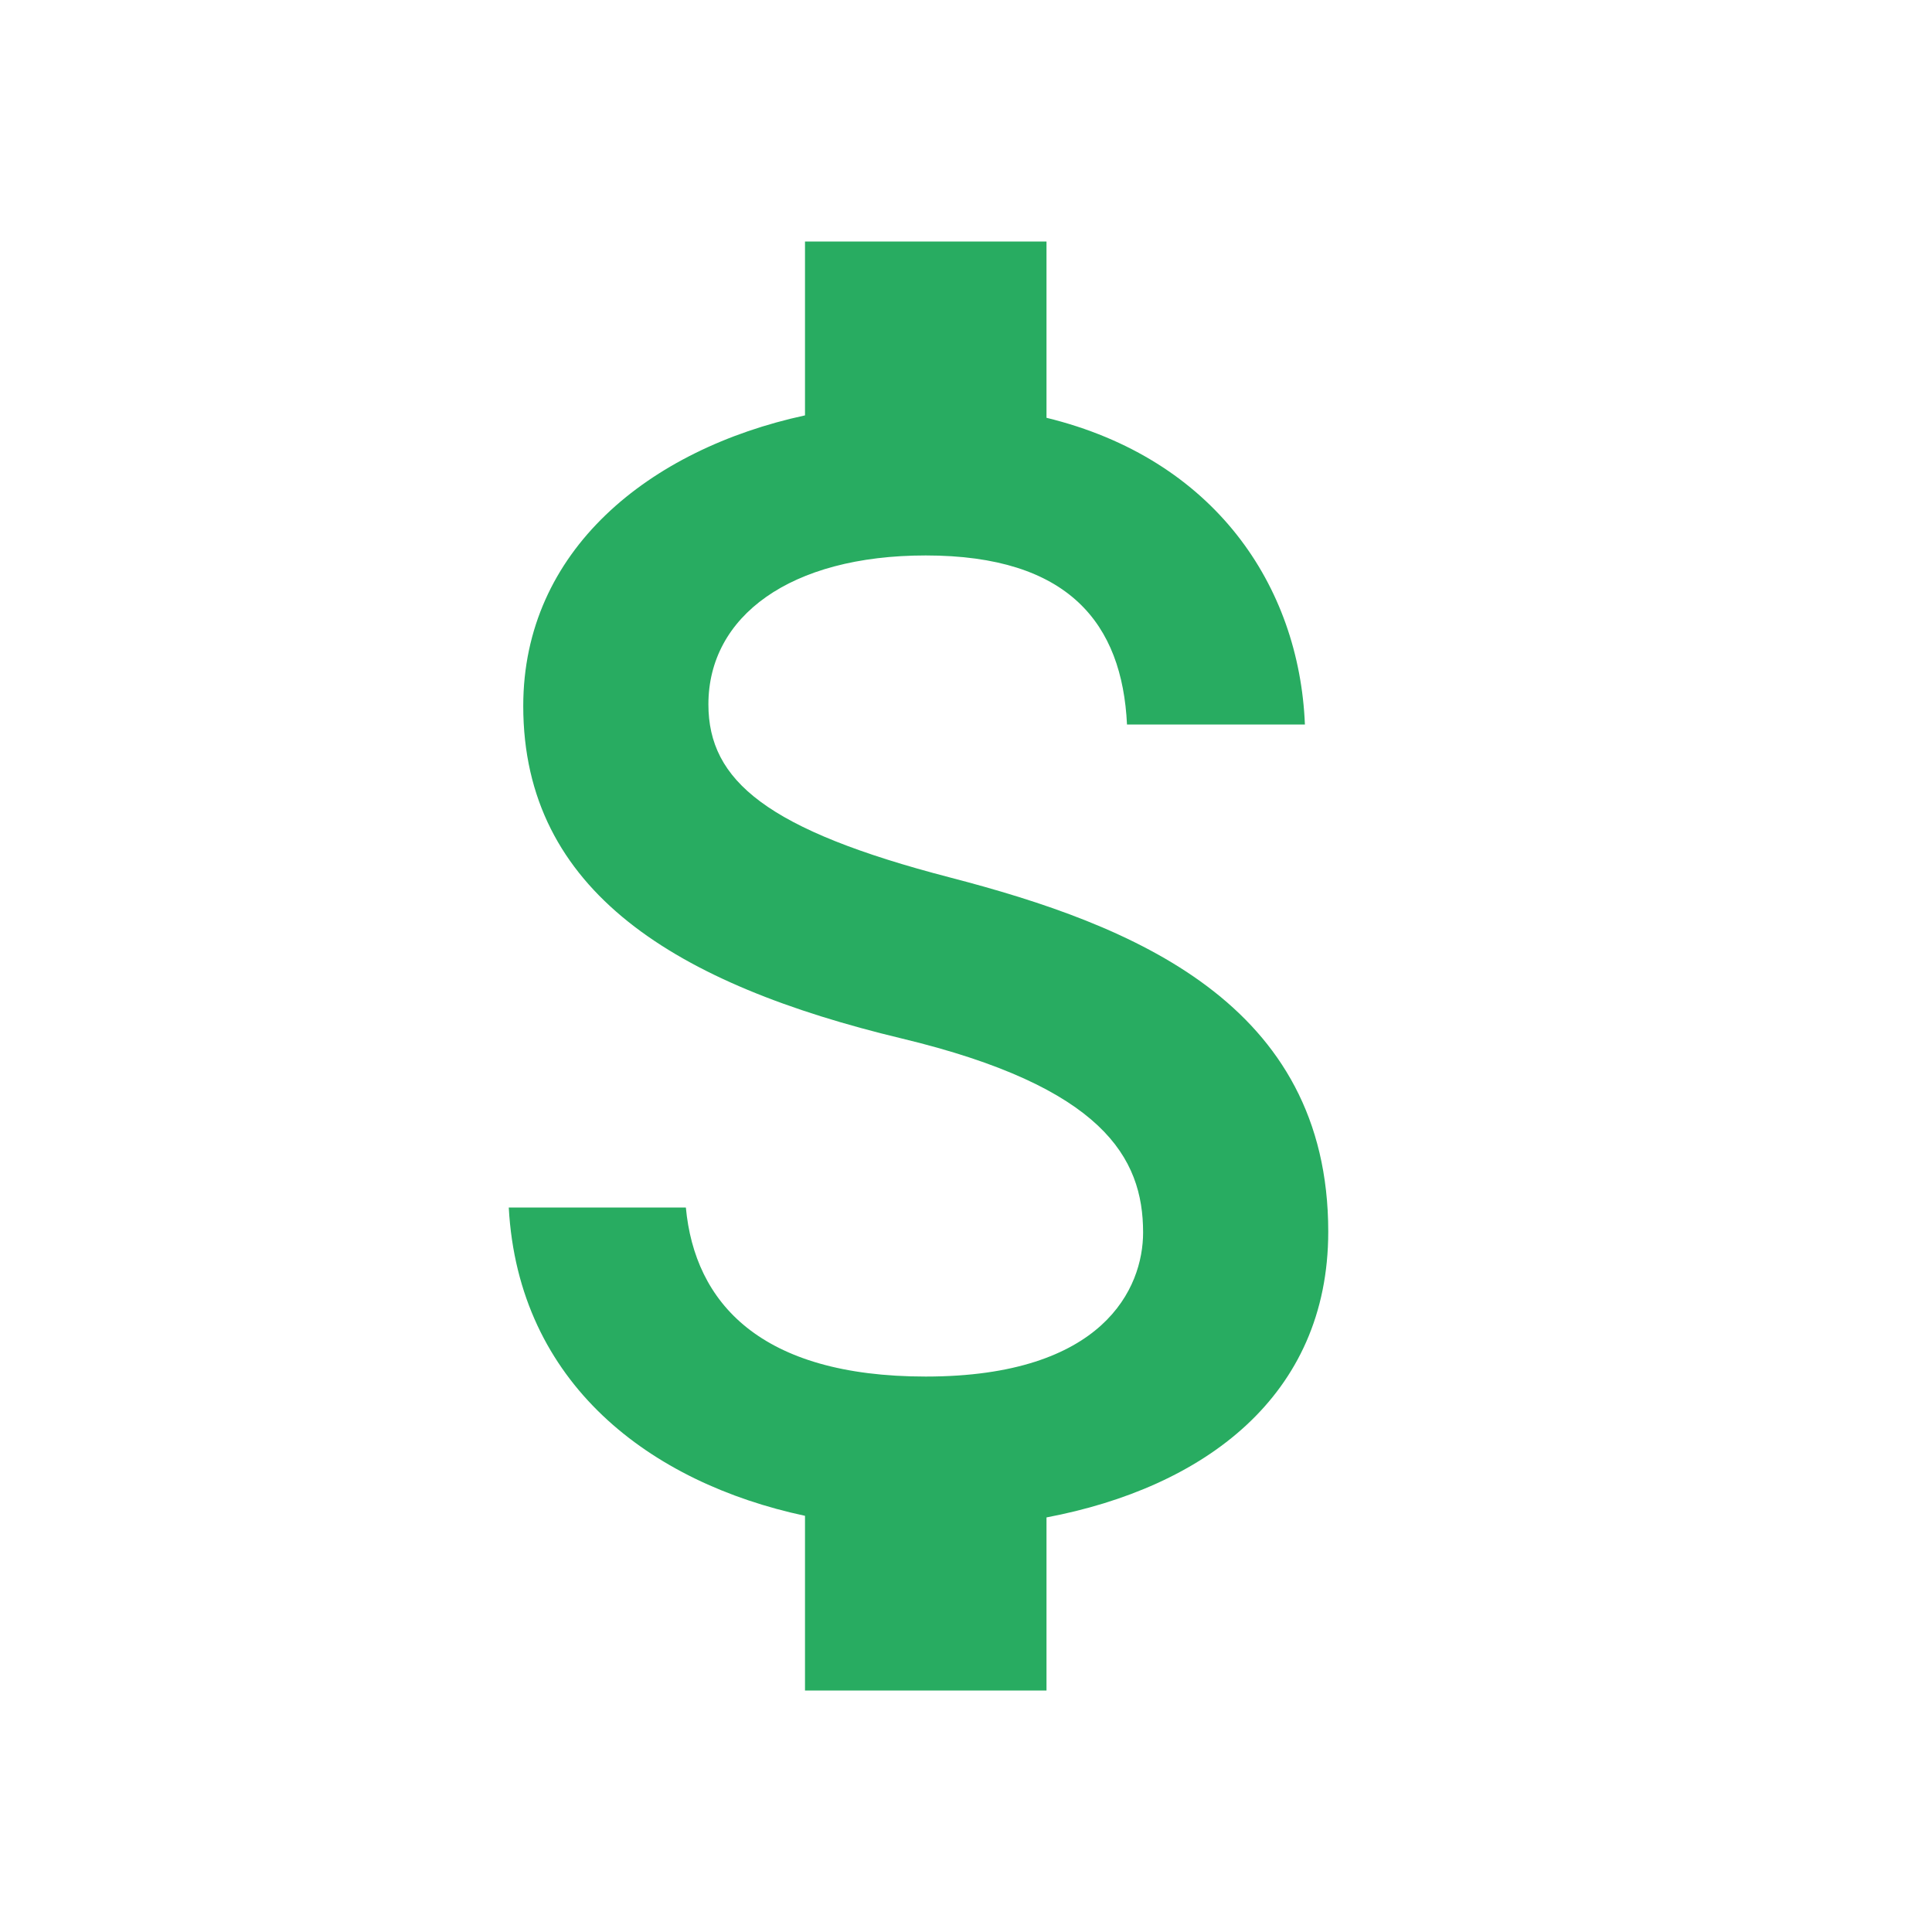
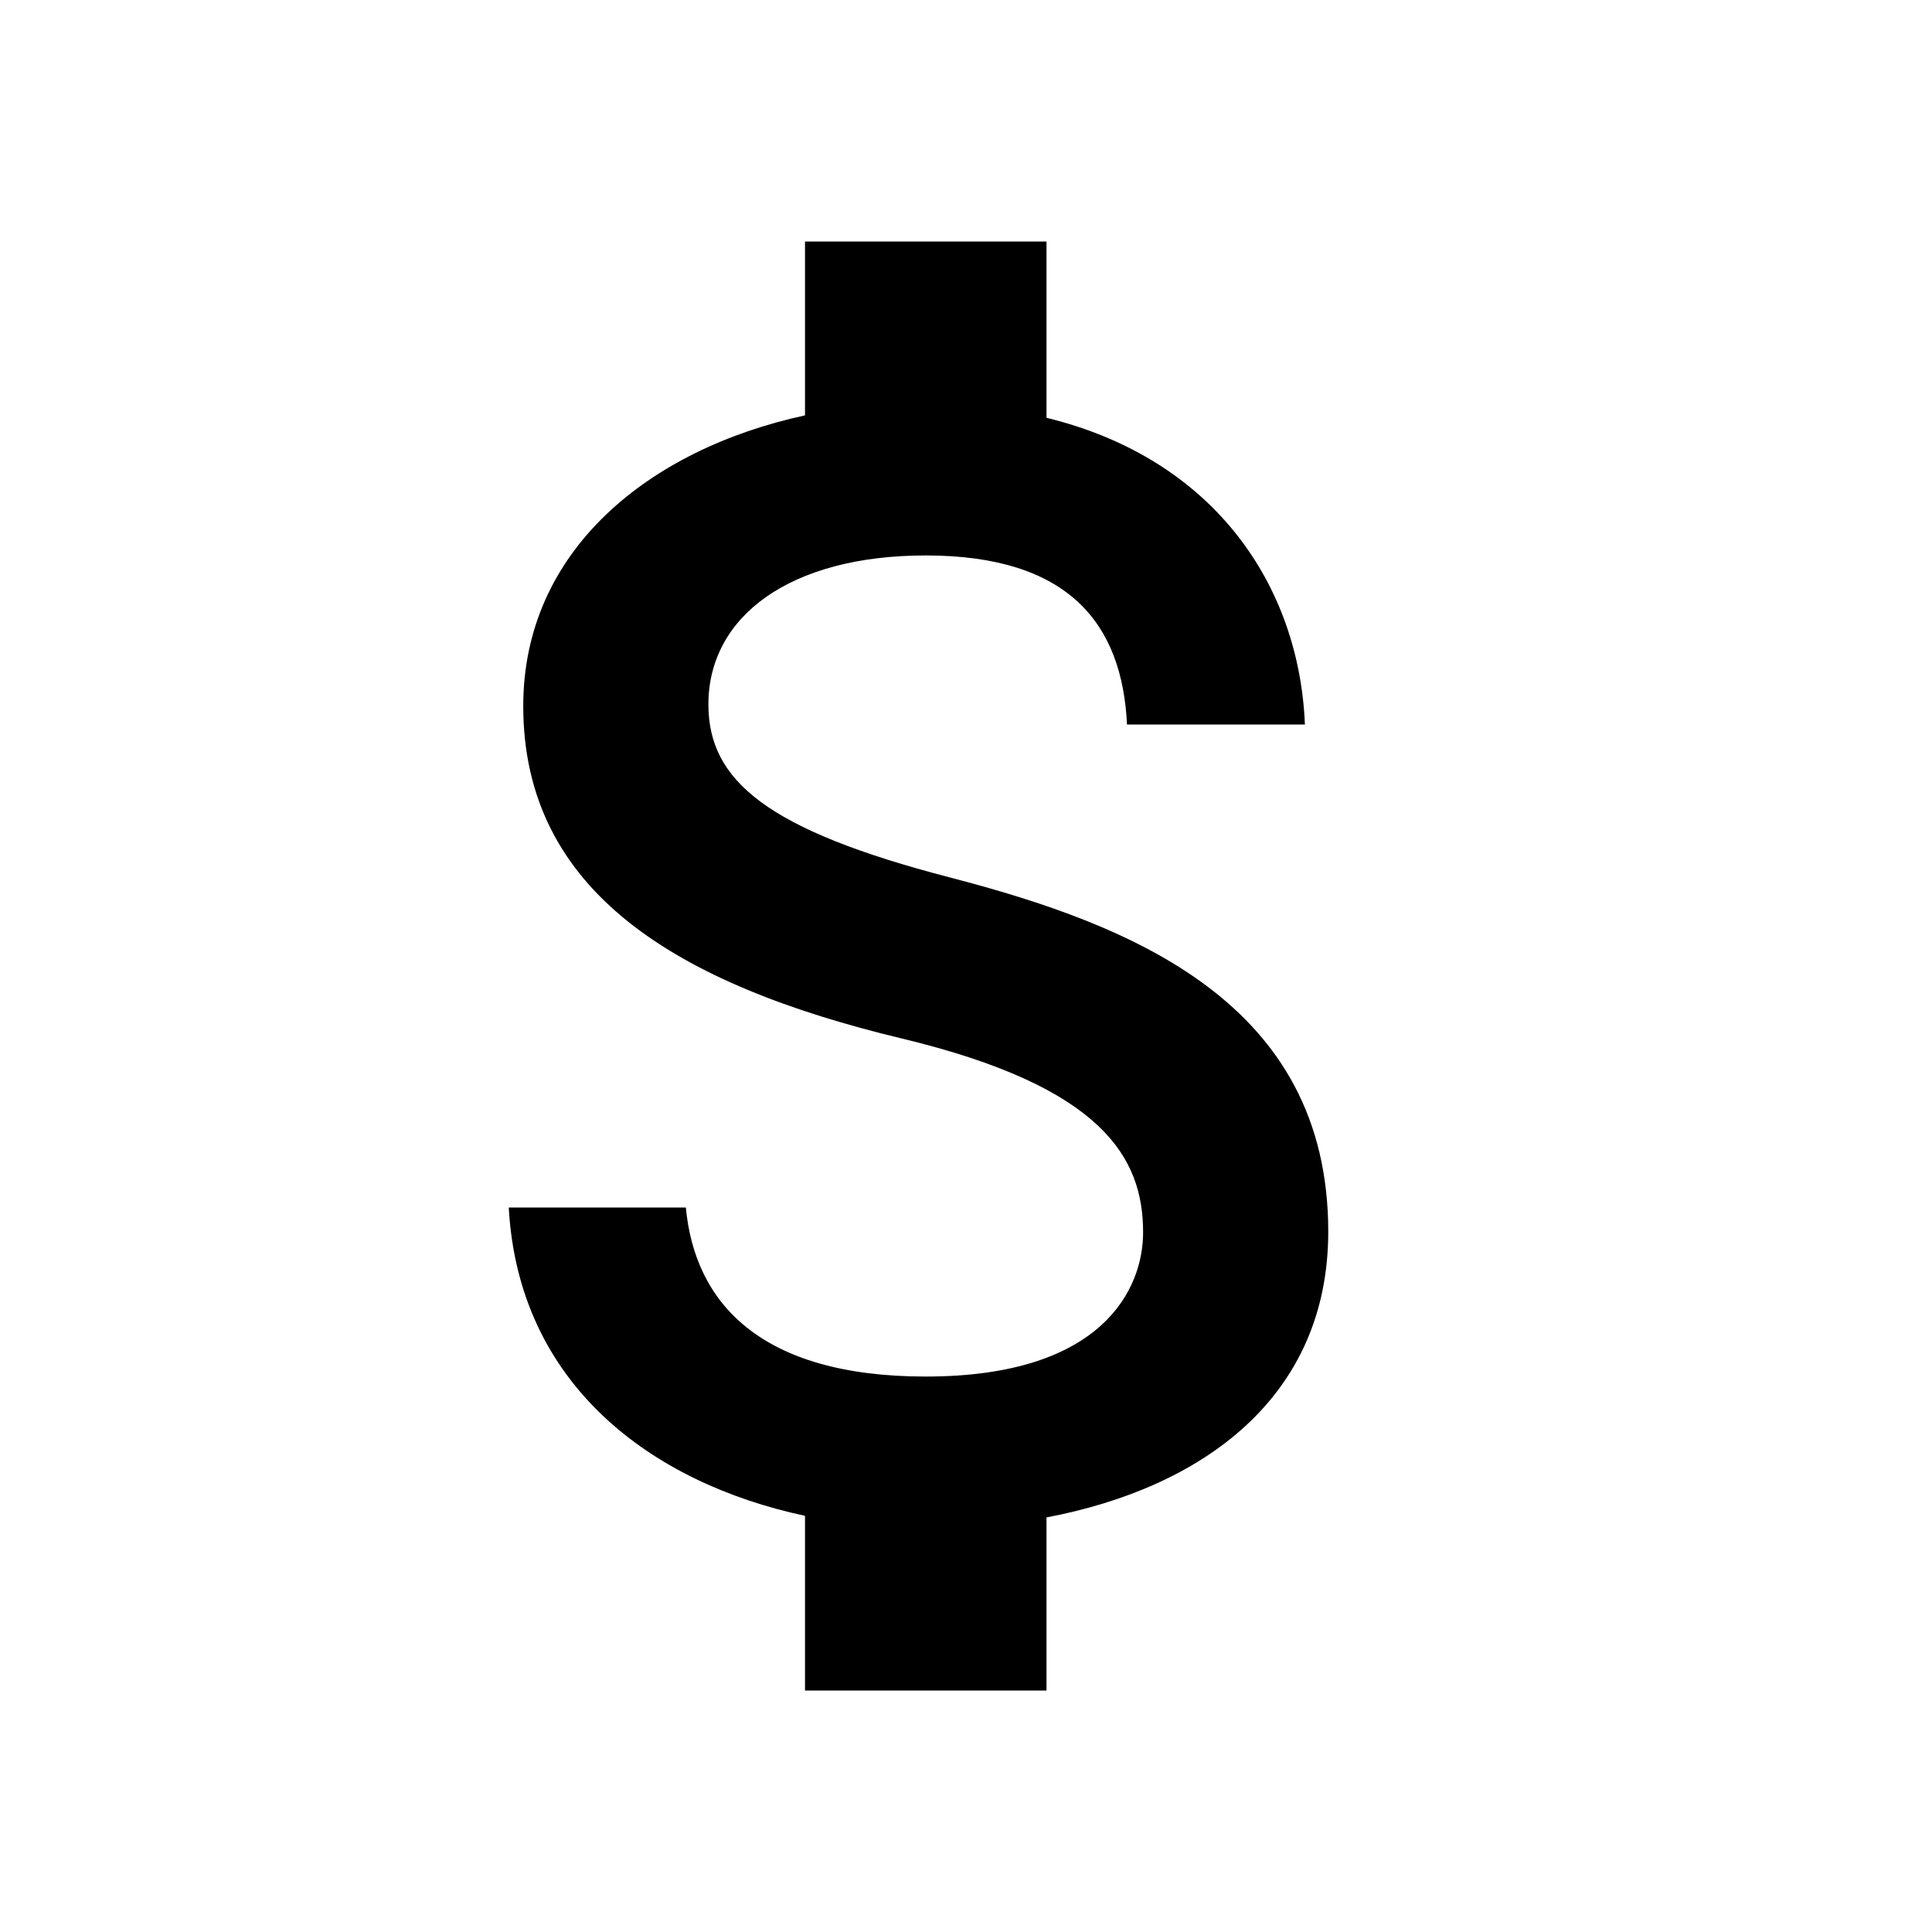
- <svg xmlns="http://www.w3.org/2000/svg" height="24px" viewBox="0 0 24 24" width="24px" fill="#28AC61">
+ <svg xmlns="http://www.w3.org/2000/svg" height="24px" viewBox="0 0 24 24" width="24px" fill="#000">
  <path d="M0 0h24v24H0V0z" fill="none" />
  <path d="M11.8 10.9c-2.27-.59-3-1.2-3-2.15 0-1.09 1.01-1.85 2.7-1.85 1.78 0 2.44.85 2.5 2.1h2.21c-.07-1.72-1.12-3.3-3.21-3.81V3h-3v2.16c-1.94.42-3.5 1.68-3.5 3.61 0 2.31 1.91 3.46 4.7 4.13 2.5.6 3 1.48 3 2.41 0 .69-.49 1.79-2.7 1.79-2.06 0-2.87-.92-2.98-2.1h-2.2c.12 2.19 1.76 3.42 3.68 3.83V21h3v-2.15c1.95-.37 3.5-1.5 3.5-3.55 0-2.84-2.43-3.81-4.7-4.4z" />
</svg>
